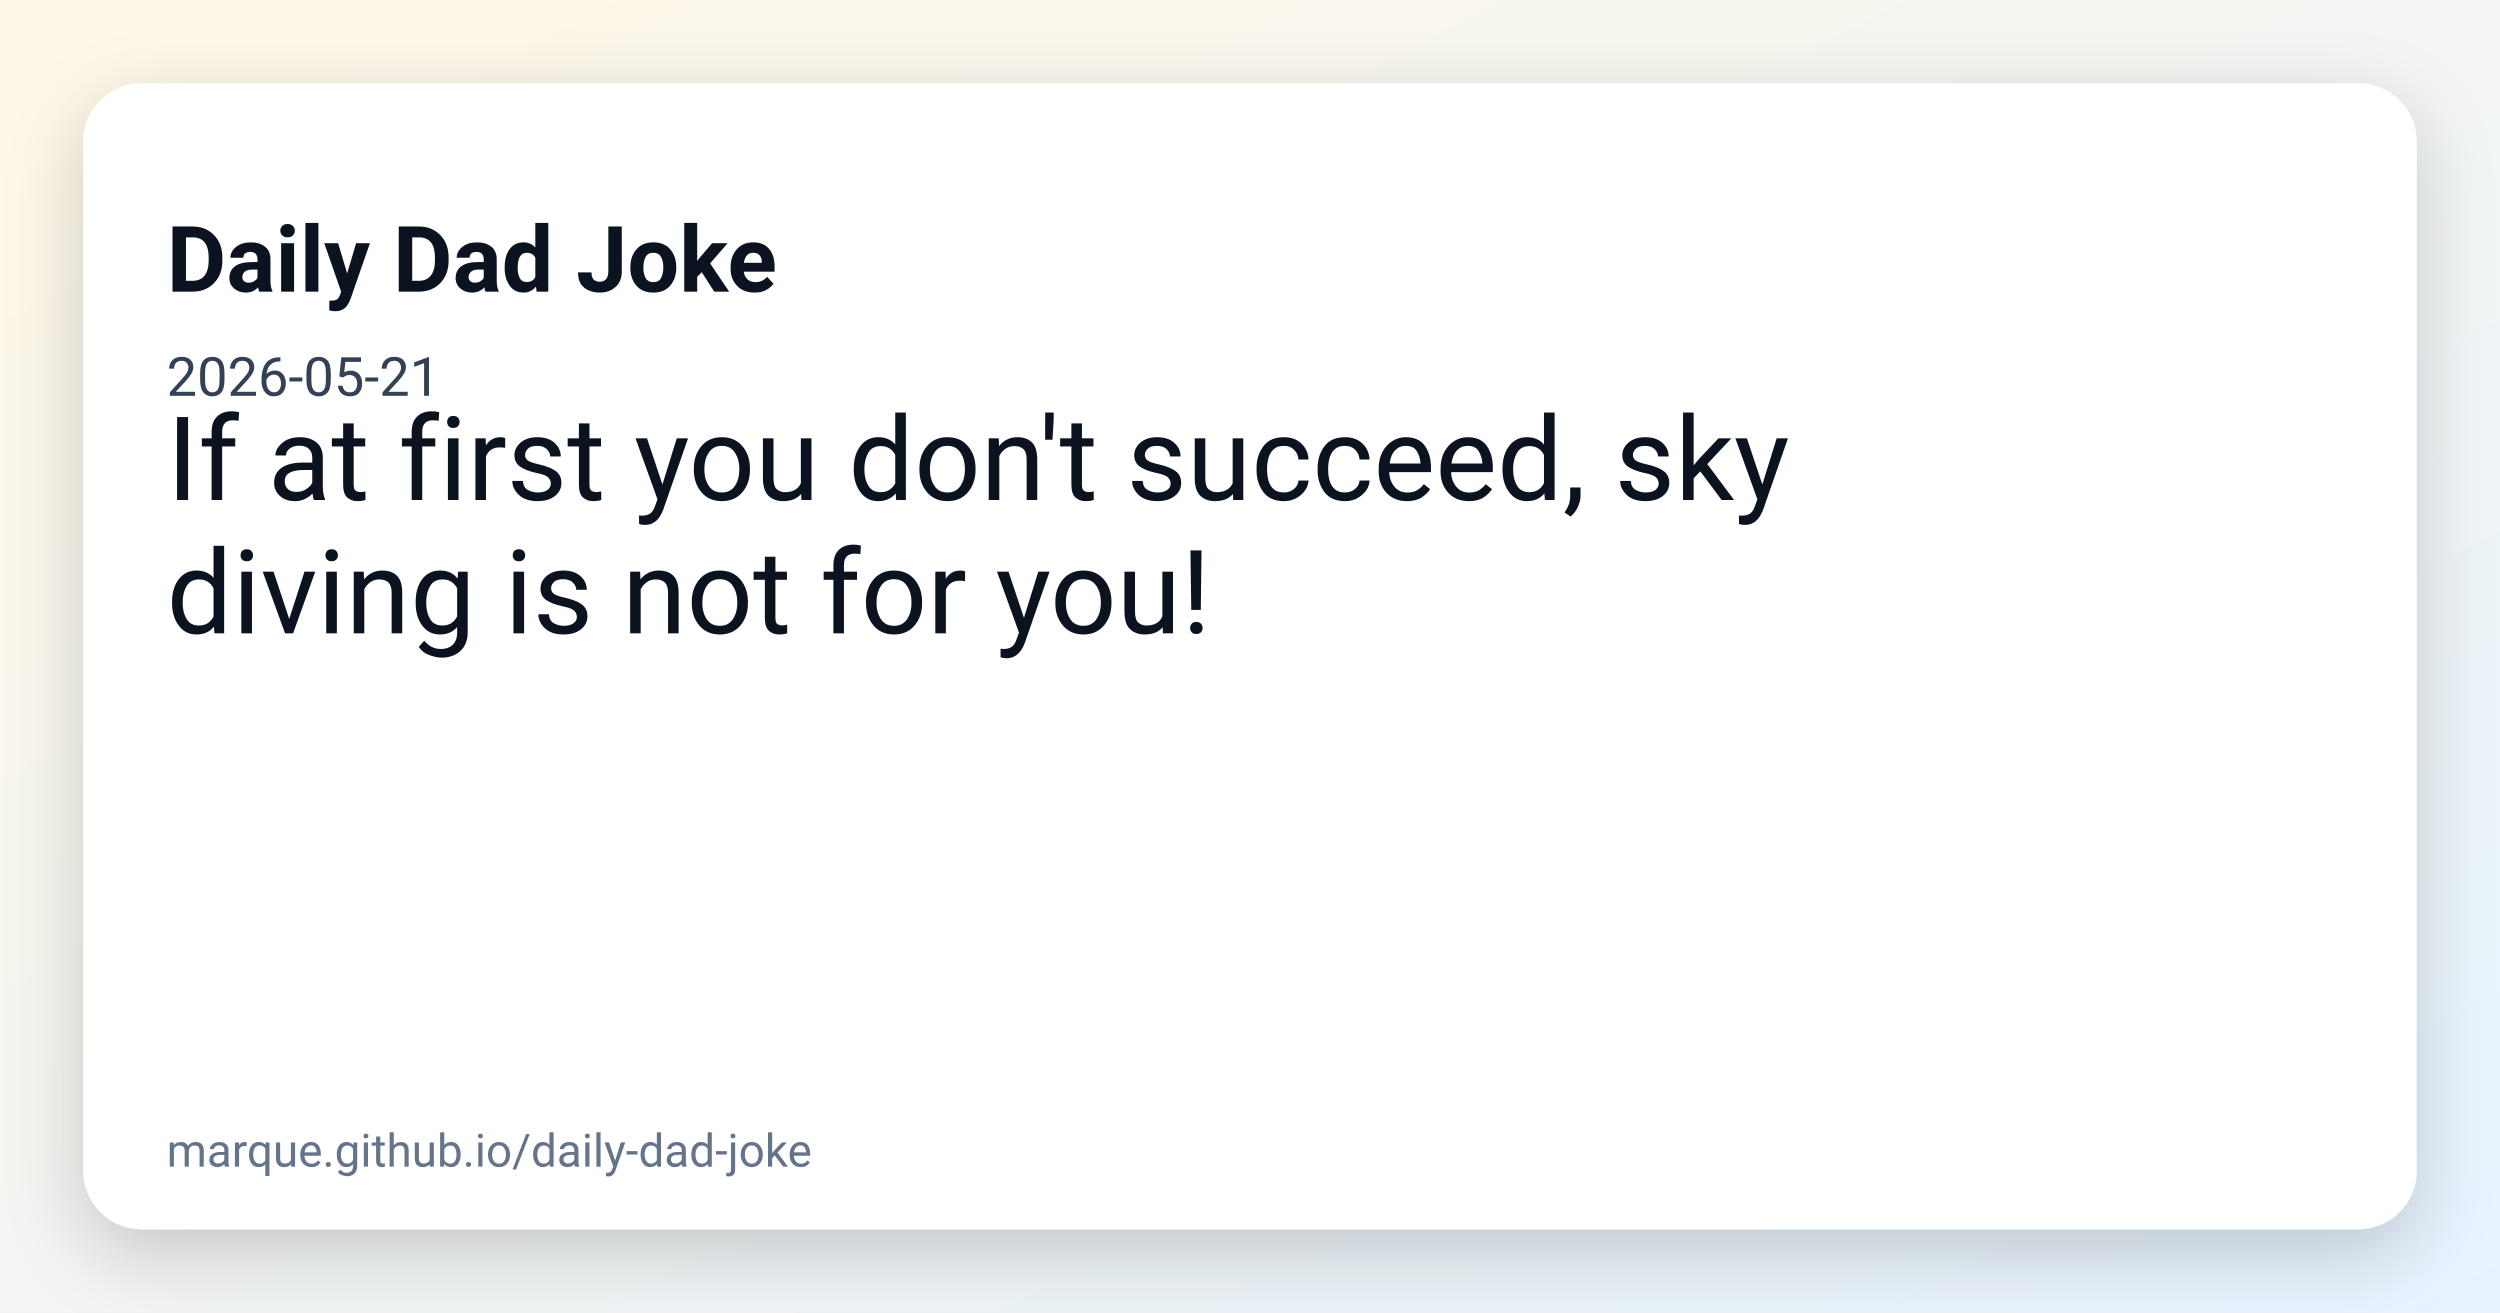
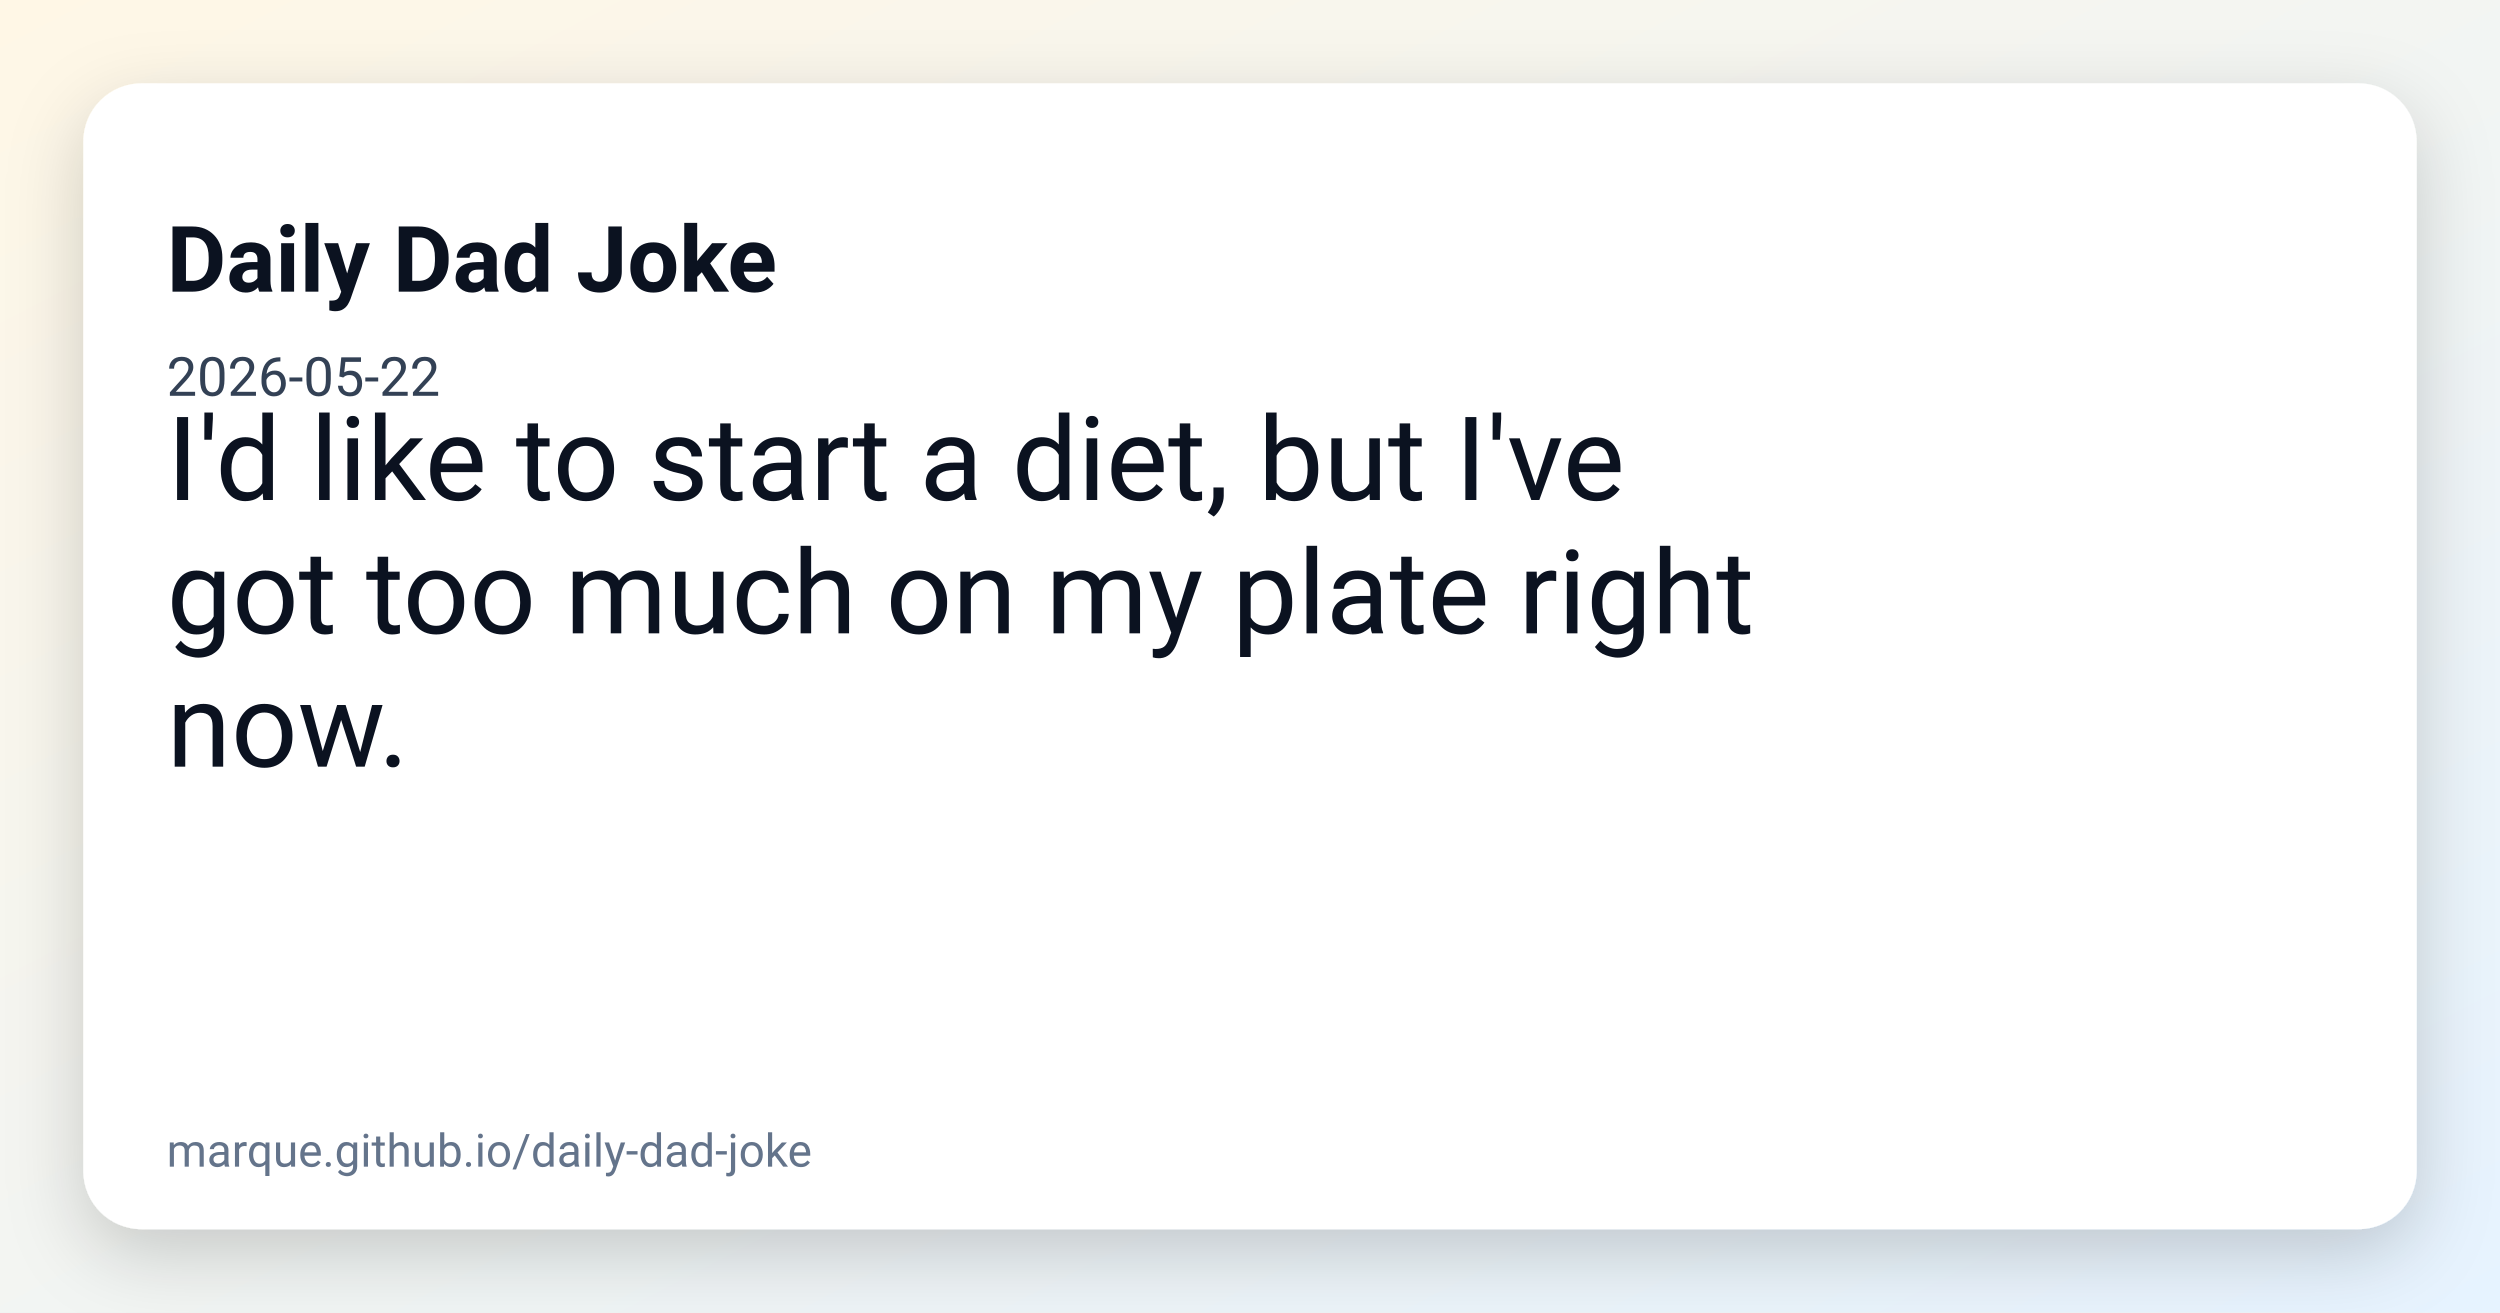
<svg xmlns="http://www.w3.org/2000/svg" width="1200" height="630" viewBox="0 0 1200 630">
  <defs>
    <linearGradient id="bg" x1="0" y1="0" x2="1" y2="1">
      <stop offset="0%" stop-color="#FFF7E6" />
      <stop offset="100%" stop-color="#E6F3FF" />
    </linearGradient>
    <filter id="shadow" x="-20%" y="-20%" width="140%" height="140%">
      <feDropShadow dx="0" dy="12" stdDeviation="18" flood-color="#000" flood-opacity="0.18" />
    </filter>
  </defs>
  <rect x="0" y="0" width="1200" height="630" fill="url(#bg)" />
  <rect x="40" y="40" width="1120" height="550" rx="28" fill="#ffffff" filter="url(#shadow)" />
  <text x="80" y="140" font-size="44" font-weight="700" font-family="ui-sans-serif, system-ui, -apple-system, Segoe UI, Roboto, Helvetica, Arial" fill="#0B1220">Daily Dad Joke</text>
-   <text x="80" y="190" font-size="26" font-family="ui-sans-serif, system-ui, -apple-system, Segoe UI, Roboto, Helvetica, Arial" fill="#334155">2026-05-21</text>
-   <text x="80" y="240" font-size="56" font-family="ui-sans-serif, system-ui, -apple-system, Segoe UI, Roboto, Helvetica, Arial" fill="#0B1220">If at first you don't succeed, sky</text>
-   <text x="80" y="304" font-size="56" font-family="ui-sans-serif, system-ui, -apple-system, Segoe UI, Roboto, Helvetica, Arial" fill="#0B1220">diving is not for you!</text>
+   <text x="80" y="190" font-size="26" font-family="ui-sans-serif, system-ui, -apple-system, Segoe UI, Roboto, Helvetica, Arial" fill="#334155">2026-05-22</text>
+   <text x="80" y="240" font-size="56" font-family="ui-sans-serif, system-ui, -apple-system, Segoe UI, Roboto, Helvetica, Arial" fill="#0B1220">I'd like to start a diet, but I've</text>
+   <text x="80" y="304" font-size="56" font-family="ui-sans-serif, system-ui, -apple-system, Segoe UI, Roboto, Helvetica, Arial" fill="#0B1220">got too much on my plate right</text>
+   <text x="80" y="368" font-size="56" font-family="ui-sans-serif, system-ui, -apple-system, Segoe UI, Roboto, Helvetica, Arial" fill="#0B1220">now.</text>
  <text x="80" y="560" font-size="22" font-family="ui-sans-serif, system-ui, -apple-system, Segoe UI, Roboto, Helvetica, Arial" fill="#64748b">marque.github.io/daily-dad-joke</text>
</svg>
